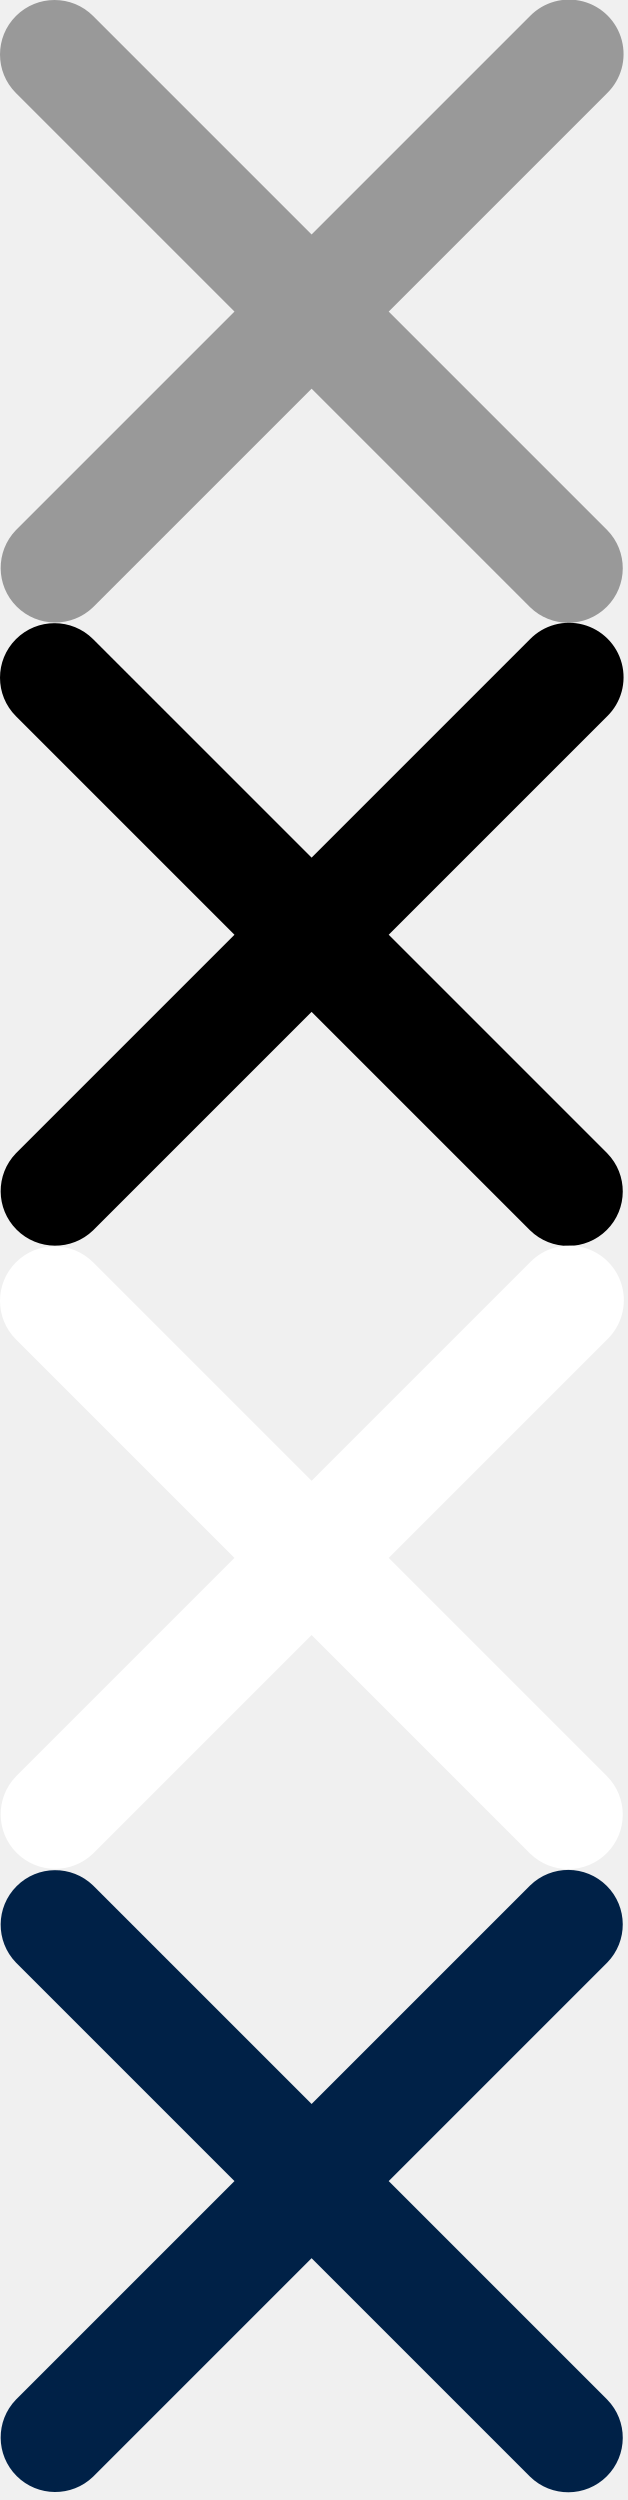
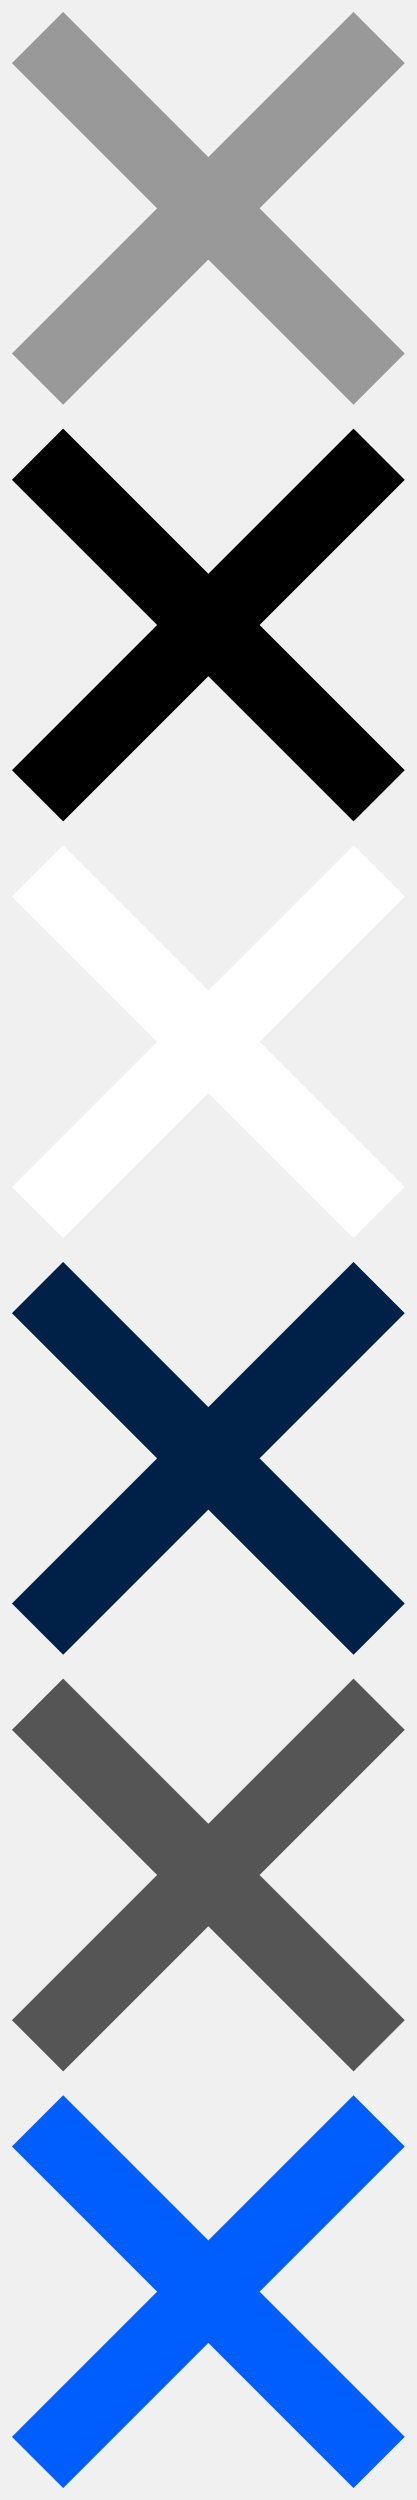
- <svg xmlns="http://www.w3.org/2000/svg" viewBox="0 0 75 299" fill-rule="evenodd" clip-rule="evenodd" stroke-linejoin="round" stroke-miterlimit="1.414">
-   <path d="M63.398 72.621L37.265 46.489 11.134 72.621a6.523 6.523 0 0 1-9.224-9.223l26.132-26.132L1.91 11.133a6.521 6.521 0 1 1 9.223-9.223l26.133 26.132L63.397 1.911a6.522 6.522 0 1 1 9.223 9.223L46.489 37.265l26.132 26.133a6.522 6.522 0 0 1-9.223 9.223z" fill="#999" />
-   <path d="M63.398 147.152L37.265 121.02l-26.131 26.132a6.523 6.523 0 0 1-9.224-9.223l26.132-26.132L1.91 85.664a6.521 6.521 0 1 1 9.223-9.223l26.133 26.132 26.131-26.131a6.522 6.522 0 1 1 9.223 9.223l-26.131 26.131 26.132 26.133a6.522 6.522 0 0 1-9.223 9.223z" />
-   <path d="M63.398 221.683l-26.133-26.132-26.131 26.132a6.523 6.523 0 0 1-9.224-9.223l26.132-26.132L1.91 160.195a6.521 6.521 0 1 1 9.223-9.223l26.133 26.133 26.131-26.132a6.523 6.523 0 1 1 9.223 9.224l-26.131 26.131 26.132 26.132a6.522 6.522 0 0 1-9.223 9.223z" fill="#fff" />
-   <path d="M63.398 296.214l-26.133-26.132-26.131 26.132a6.523 6.523 0 0 1-9.224-9.223l26.132-26.132L1.91 234.727a6.523 6.523 0 0 1 9.223-9.224l26.133 26.133 26.131-26.131a6.522 6.522 0 0 1 9.223 9.223l-26.131 26.131 26.132 26.132a6.522 6.522 0 0 1-9.223 9.223z" fill="#002147" />
+ <svg xmlns="http://www.w3.org/2000/svg" viewBox="0 0 75 450" fill-rule="evenodd" clip-rule="evenodd" stroke-linejoin="round" stroke-miterlimit="2">
+   <path d="M63.633 72.855L37.498 46.723 11.37 72.855l-9.225-9.223L28.277 37.5 2.143 11.367l9.223-9.223L37.5 28.277 63.631 2.144l9.224 9.223L46.722 37.5l26.132 26.133-9.223 9.223z" fill="#999" />
+   <path d="M63.633 147.855l-26.134-26.132-26.13 26.132-9.225-9.222L28.277 112.5 2.143 86.367l9.223-9.223L37.5 103.276l26.131-26.13 9.224 9.222L46.722 112.5l26.132 26.132-9.223 9.223z" />
+   <path d="M63.633 222.856l-26.134-26.132-26.13 26.132-9.225-9.223L28.277 187.5 2.143 161.368l9.223-9.223L37.5 178.277l26.131-26.131 9.224 9.224-26.132 26.13 26.132 26.133-9.223 9.222z" fill="#fff" />
+   <path d="M63.633 297.856l-26.134-26.132-26.13 26.132-9.225-9.224L28.277 262.5 2.143 236.37l9.223-9.225L37.5 253.278l26.131-26.13 9.224 9.223-26.132 26.13 26.132 26.132-9.223 9.224z" fill="#002147" />
+   <path d="M63.633 372.856l-26.134-26.132-26.13 26.132-9.225-9.224L28.277 337.5 2.143 311.37l9.223-9.225L37.5 328.277l26.131-26.13 9.224 9.223-26.132 26.13 26.132 26.133-9.223 9.223z" fill="#555" />
+   <path d="M63.633 447.856l-26.134-26.132-26.13 26.132-9.225-9.223 26.133-26.132-26.133-26.132 9.223-9.224L37.5 403.278l26.131-26.131 9.224 9.223-26.132 26.131 26.132 26.132-9.223 9.223z" fill="#005eff" />
</svg>
